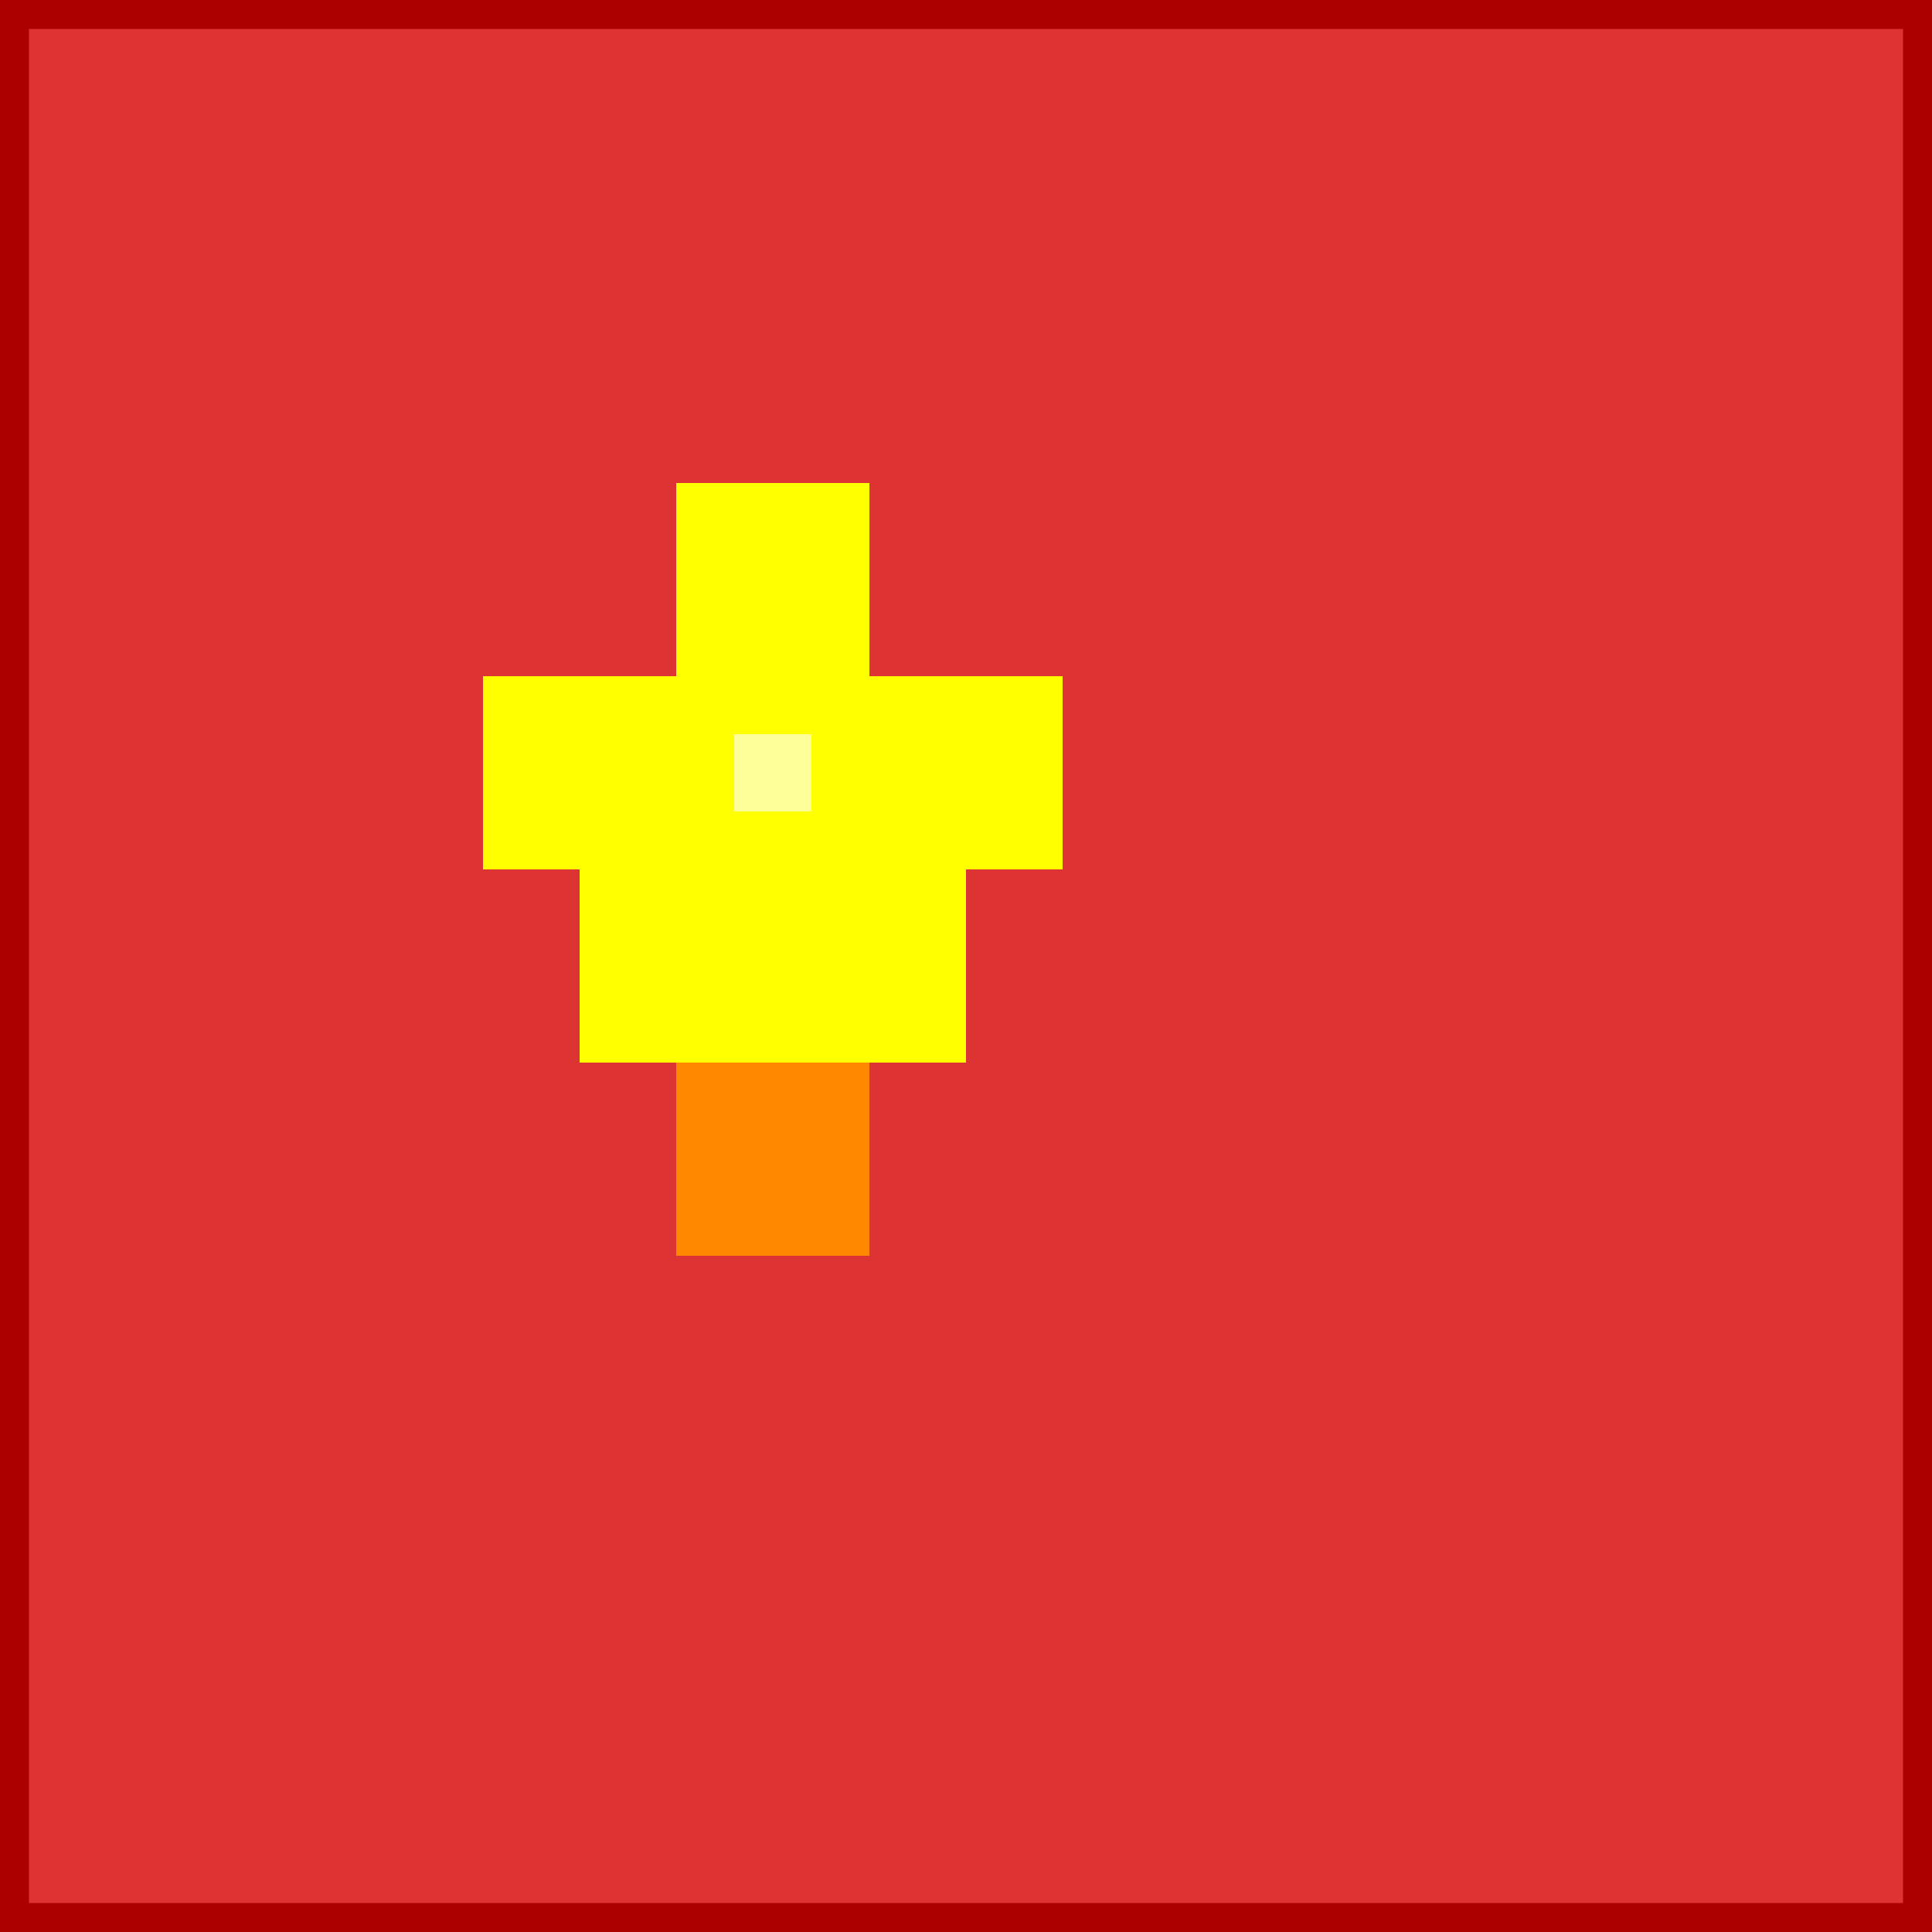
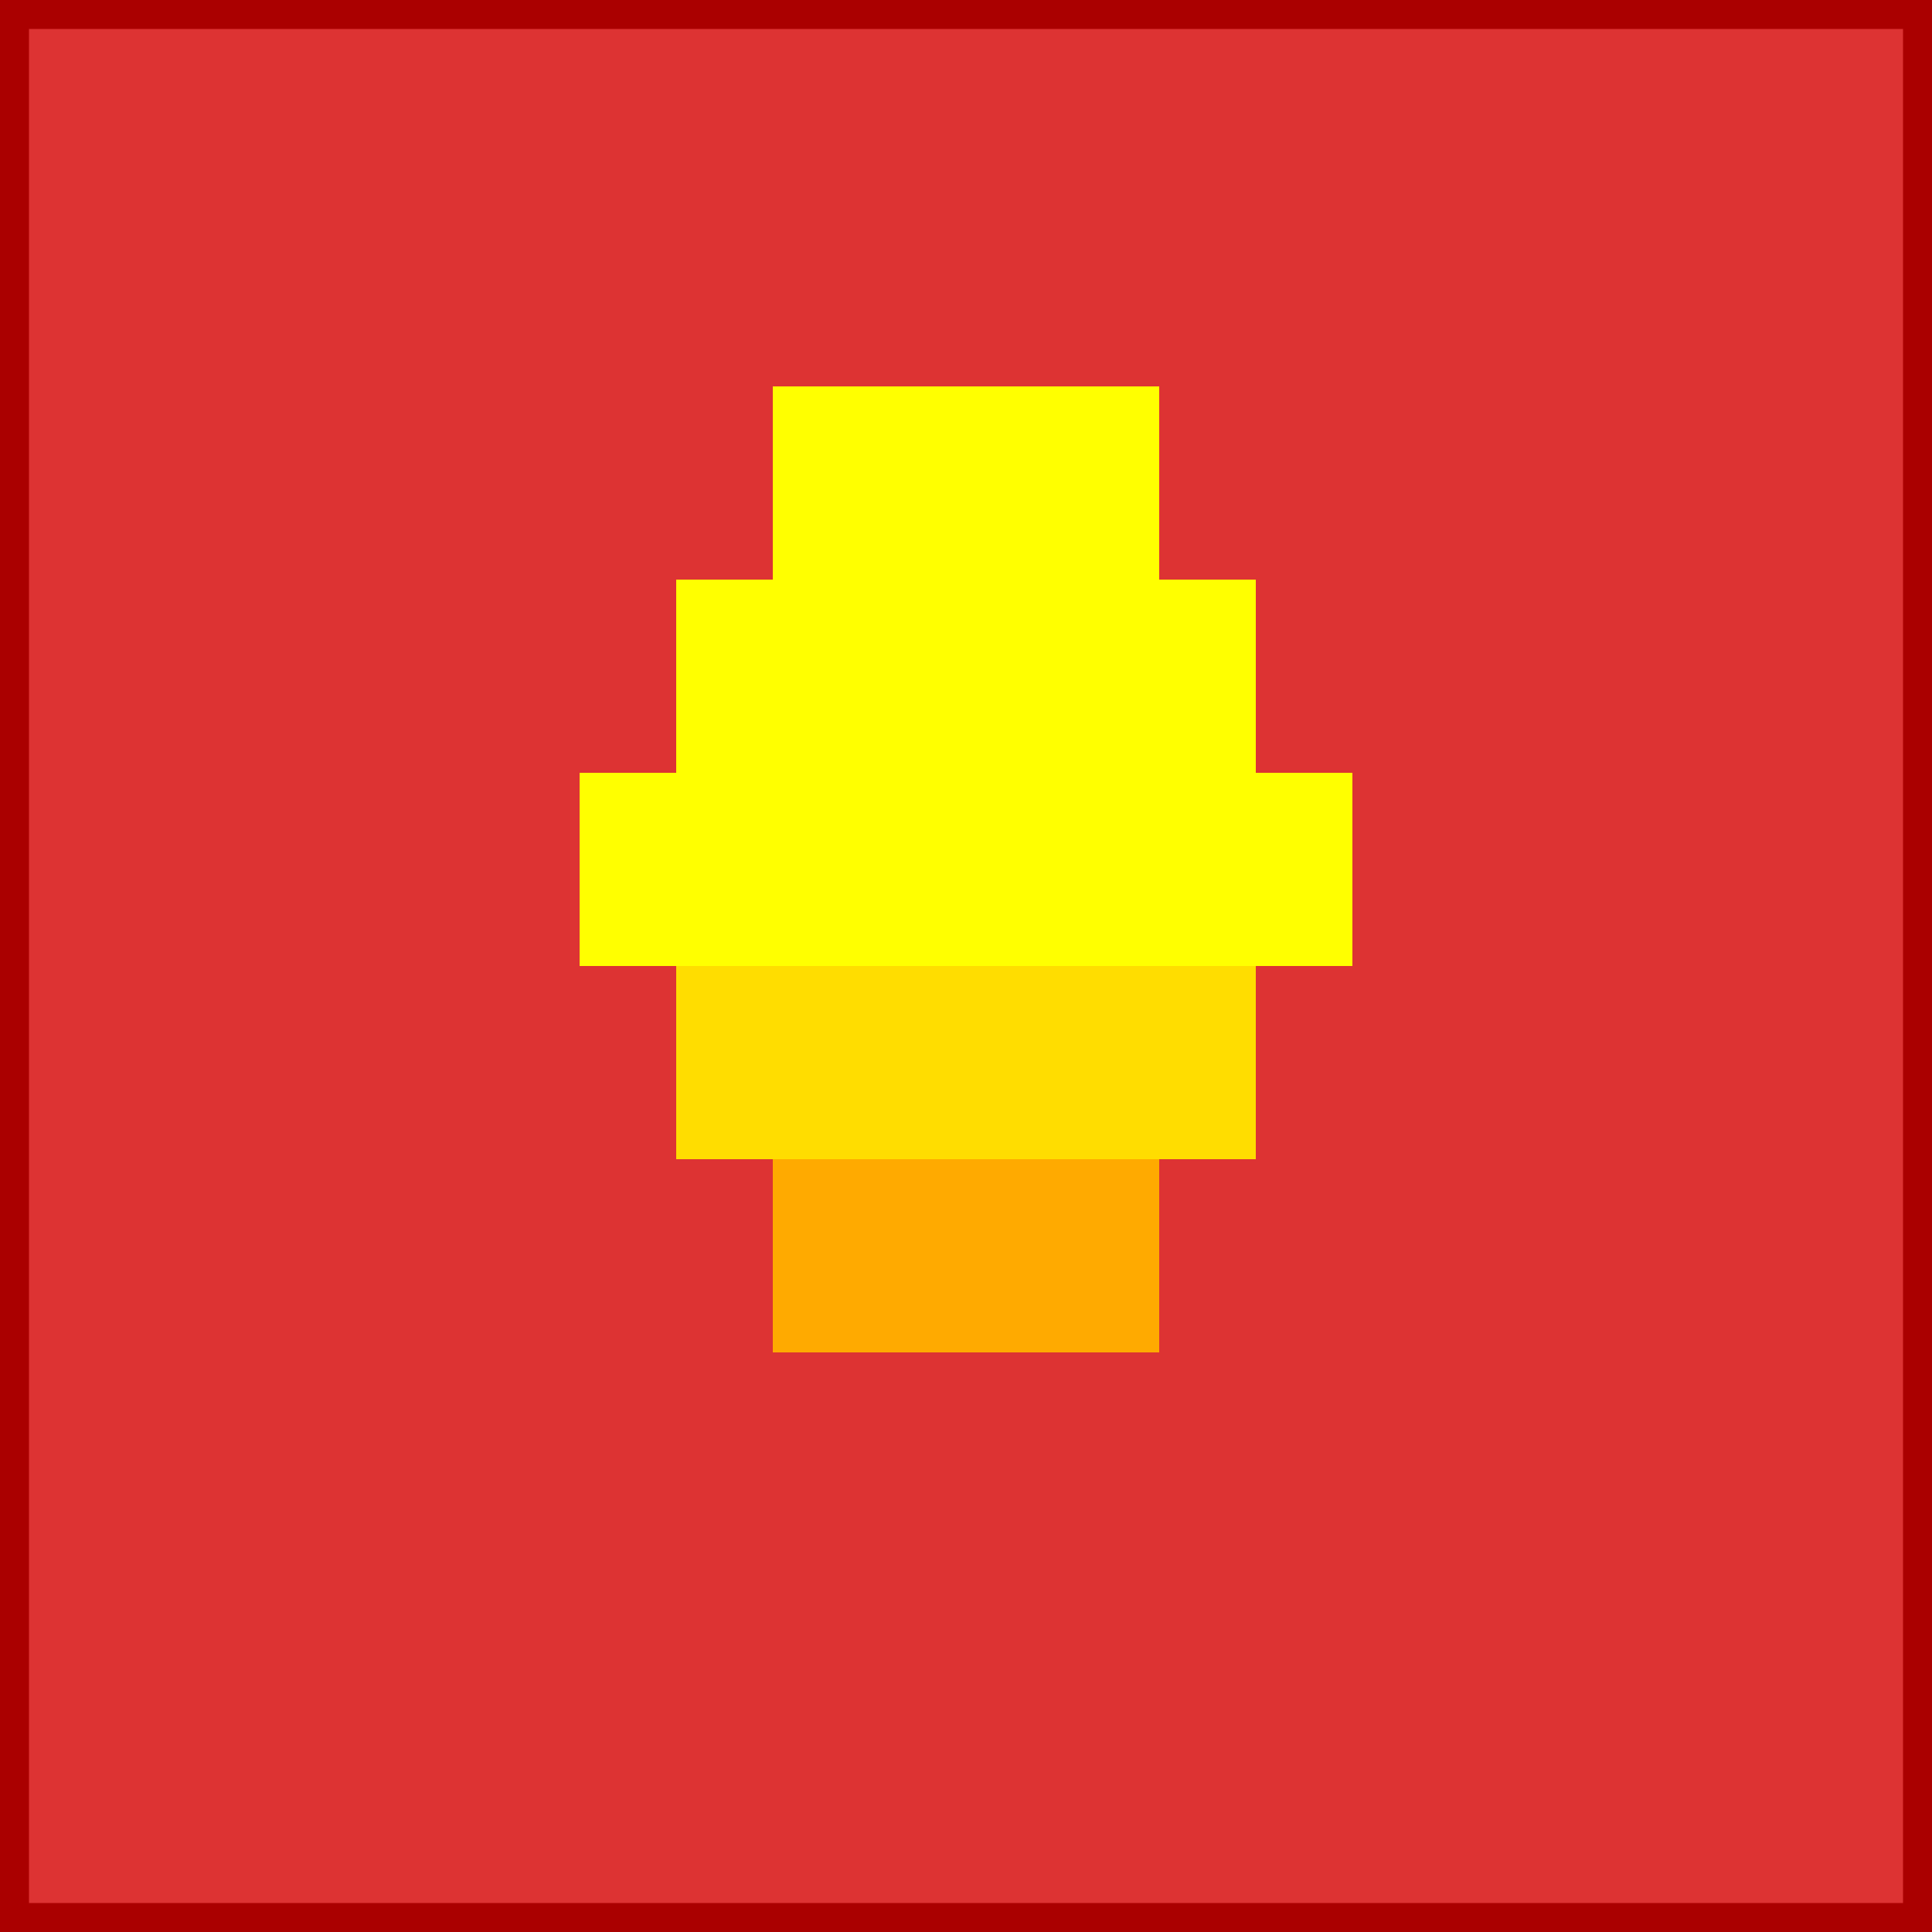
<svg xmlns="http://www.w3.org/2000/svg" viewBox="0 0 100 100">
  <rect width="100" height="100" fill="#DD3333" stroke="#AA0000" stroke-width="3" />
-   <rect x="35" y="25" width="10" height="10" fill="#FFFF00" />
-   <rect x="25" y="35" width="10" height="10" fill="#FFFF00" />
-   <rect x="35" y="35" width="10" height="10" fill="#FFFF00" />
-   <rect x="45" y="35" width="10" height="10" fill="#FFFF00" />
-   <rect x="30" y="45" width="10" height="10" fill="#FFFF00" />
-   <rect x="40" y="45" width="10" height="10" fill="#FFFF00" />
-   <rect x="35" y="55" width="10" height="10" fill="#FF8800" />
-   <rect x="38" y="38" width="4" height="4" fill="#FFFF99" />
+   <rect x="40" y="20" width="20" height="10" fill="#FFFF00" />
+   <rect x="35" y="30" width="30" height="10" fill="#FFFF00" />
+   <rect x="30" y="40" width="40" height="10" fill="#FFFF00" />
+   <rect x="35" y="50" width="30" height="10" fill="#FFDD00" />
+   <rect x="40" y="60" width="20" height="10" fill="#FFAA00" />
</svg>
